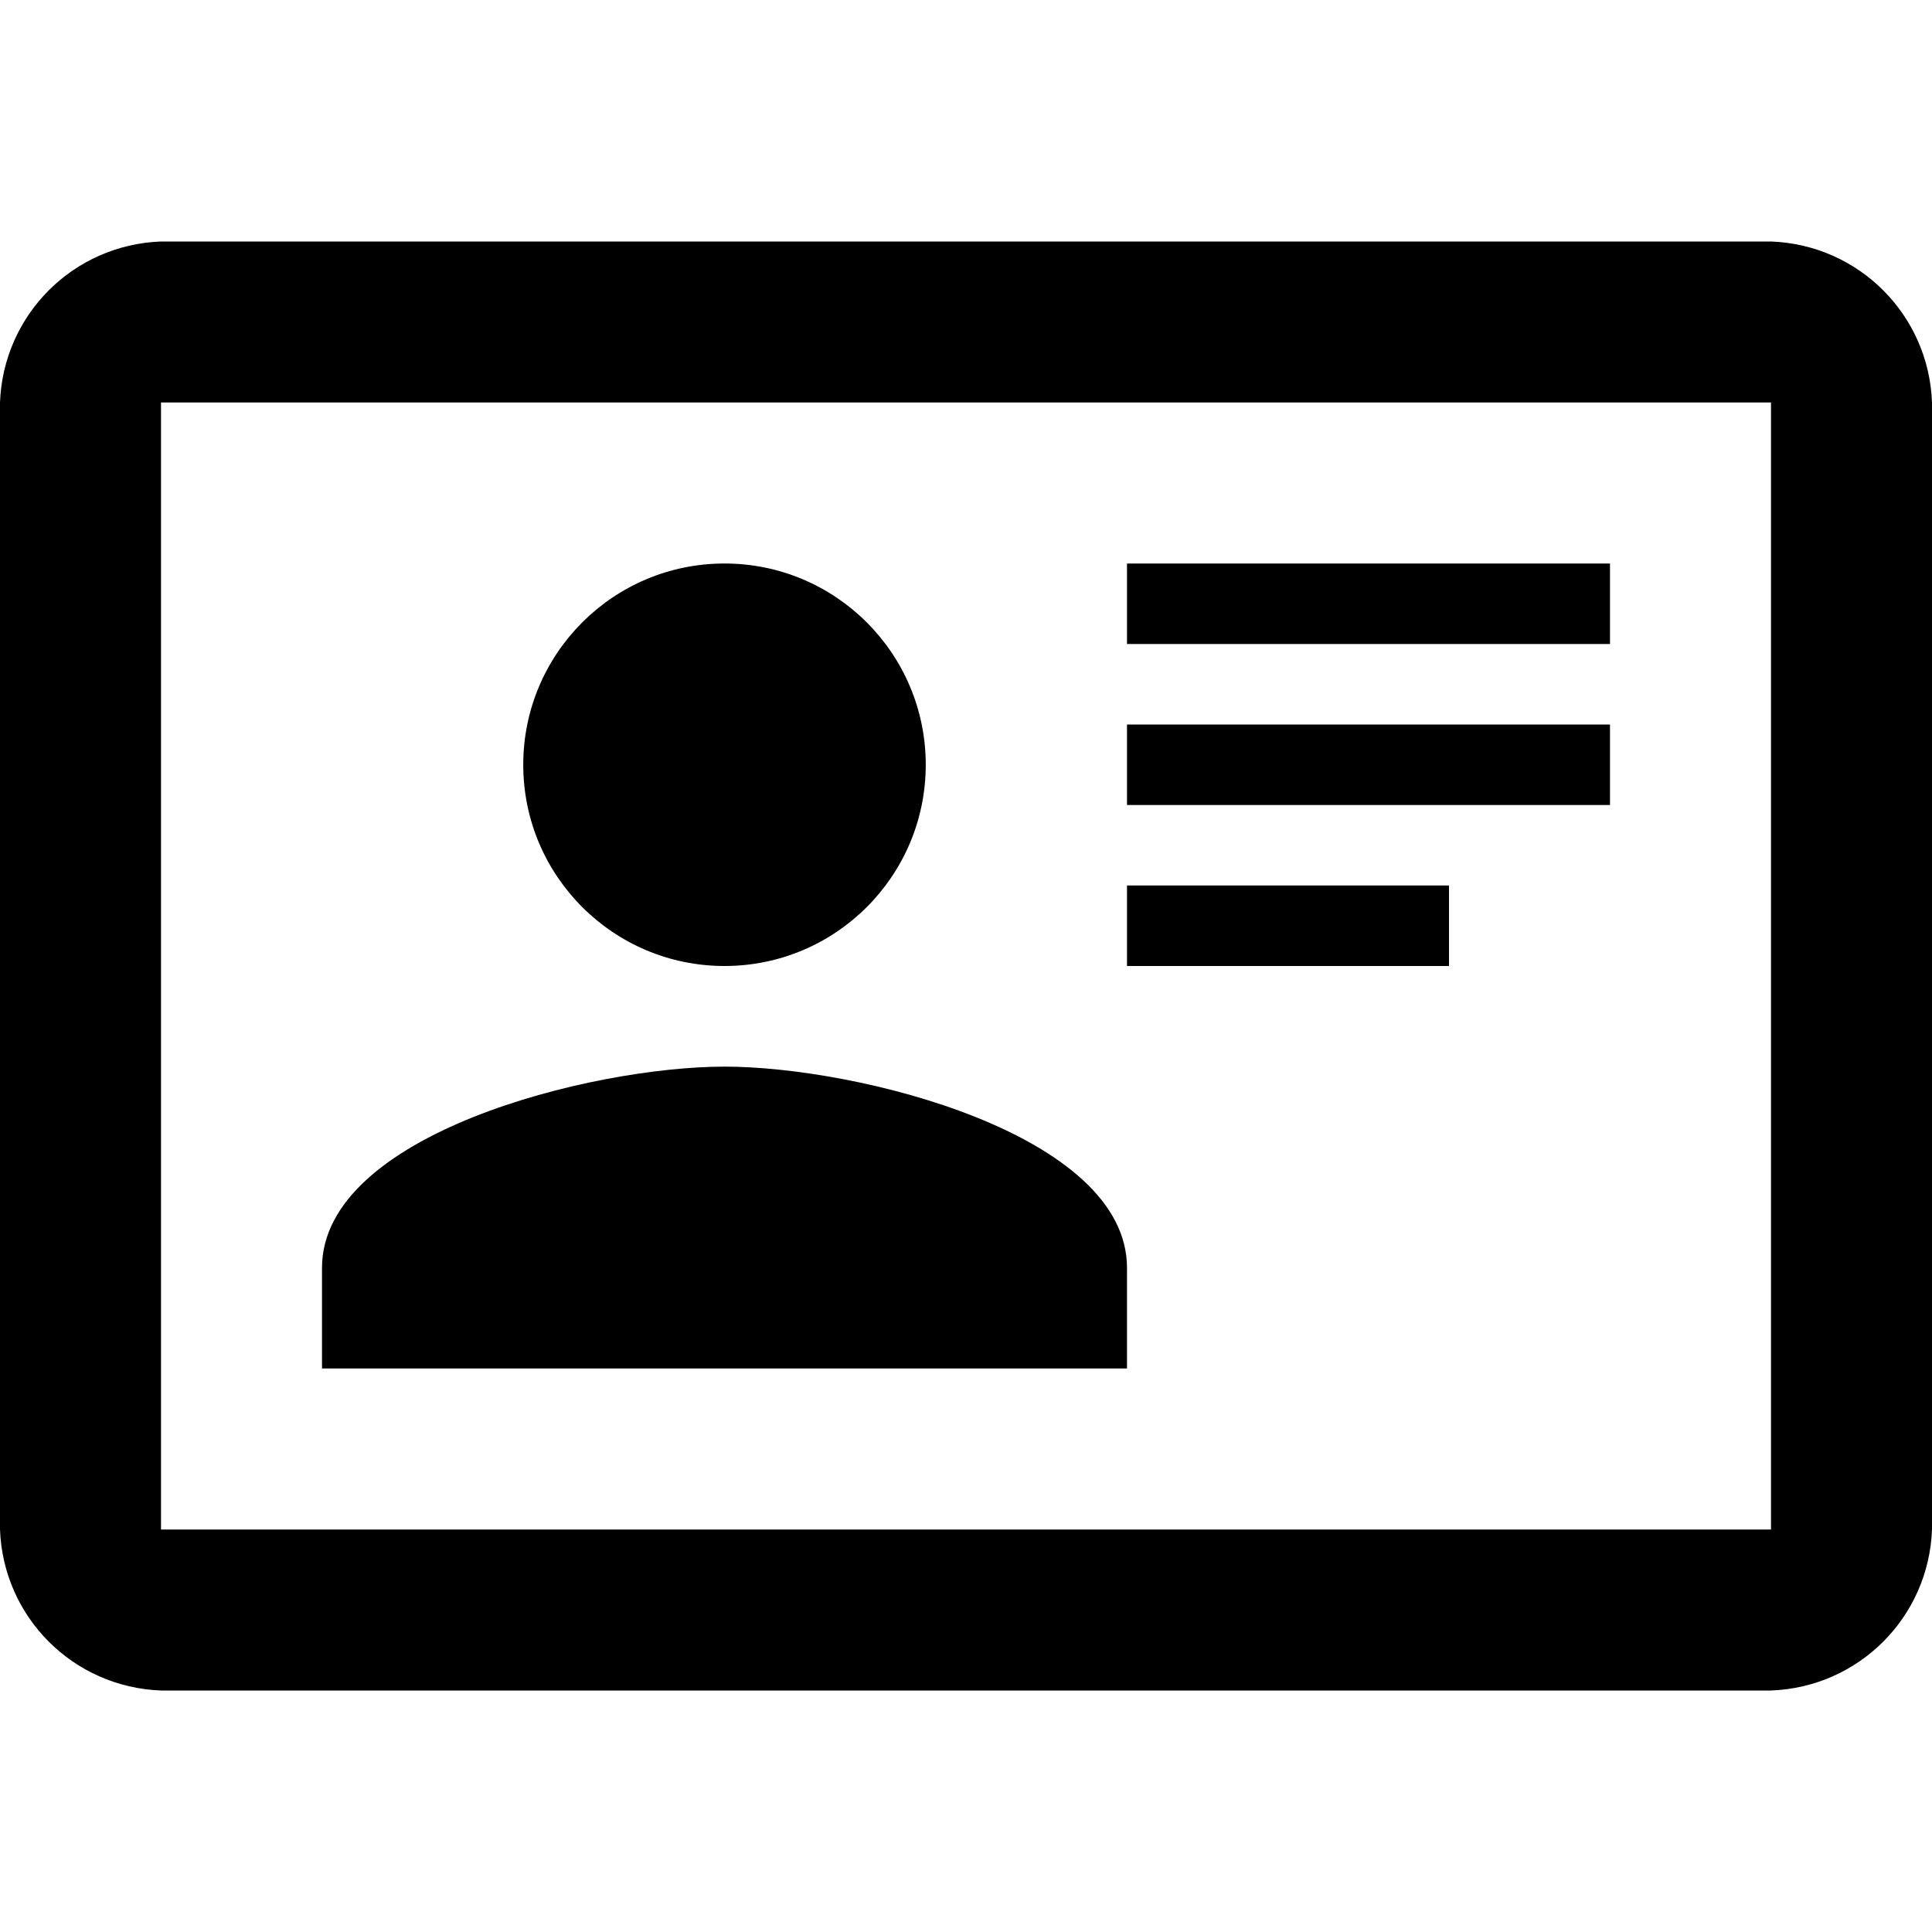
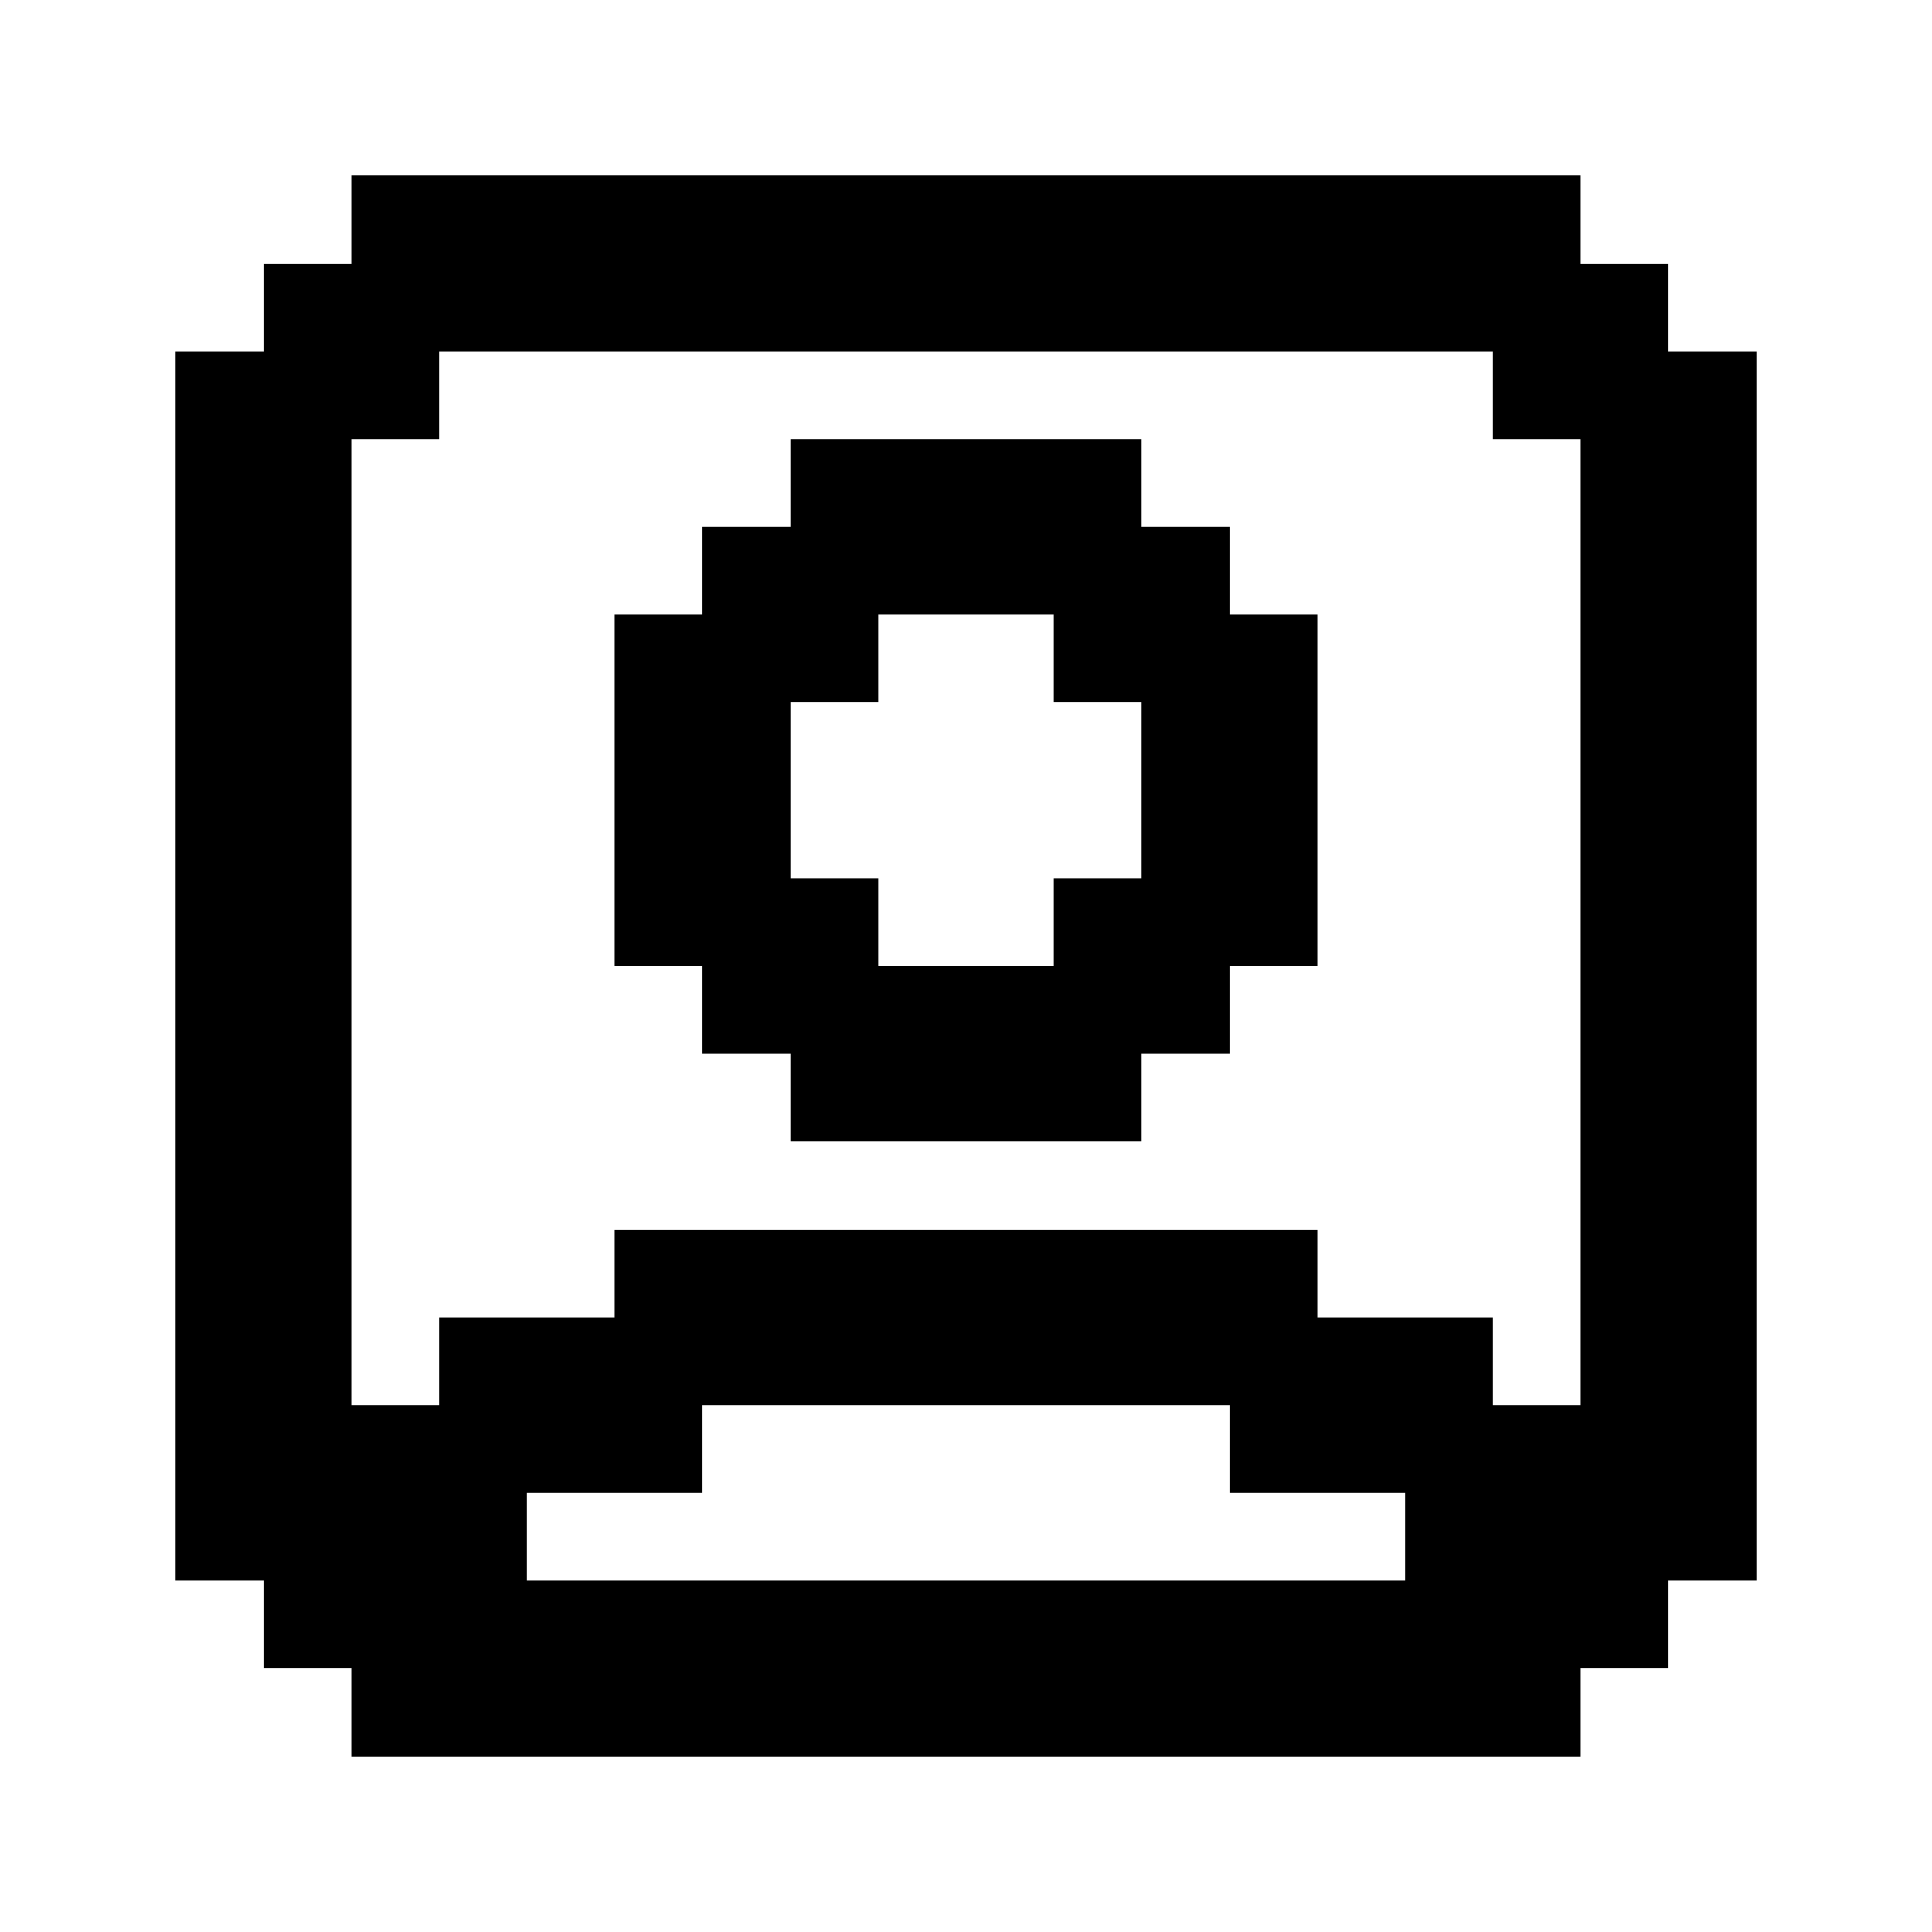
- <svg xmlns="http://www.w3.org/2000/svg" viewBox="0 0 24 24">
-   <path d="M22,3H2C0.91,3.04 0.04,3.91 0,5V19C0.04,20.09 0.91,20.96 2,21H22C23.09,20.96 23.96,20.09 24,19V5C23.96,3.91 23.09,3.04 22,3M22,19H2V5H22V19M14,17V15.75C14,14.09 10.66,13.25 9,13.25C7.34,13.25 4,14.09 4,15.75V17H14M9,7A2.5,2.5 0 0,0 6.5,9.5A2.5,2.5 0 0,0 9,12A2.5,2.5 0 0,0 11.5,9.5A2.5,2.5 0 0,0 9,7M14,7V8H20V7H14M14,9V10H20V9H14M14,11V12H18V11H14" />
+ <svg xmlns="http://www.w3.org/2000/svg" viewBox="0 0 22 22">
+   <path d="M4 2H18V3H19V4H20V18H19V19H18V20H4V19H3V18H2V4H3V3H4V2M4 16H5V15H7V14H15V15H17V16H18V5H17V4H5V5H4V16M16 18V17H14V16H8V17H6V18H16M9 5H13V6H14V7H15V11H14V12H13V13H9V12H8V11H7V7H8V6H9V5M12 8V7H10V8H9V10H10V11H12V10H13V8H12Z" />
</svg>
